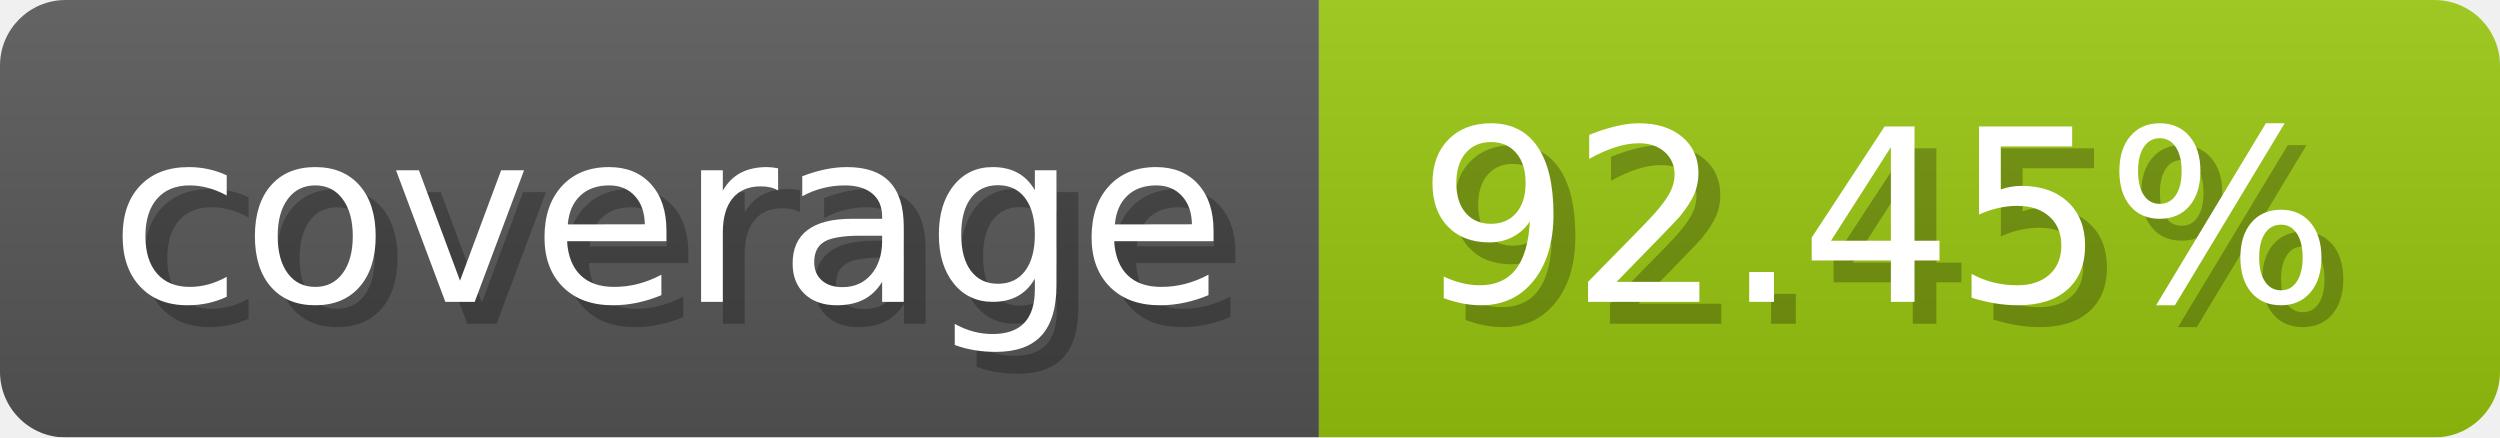
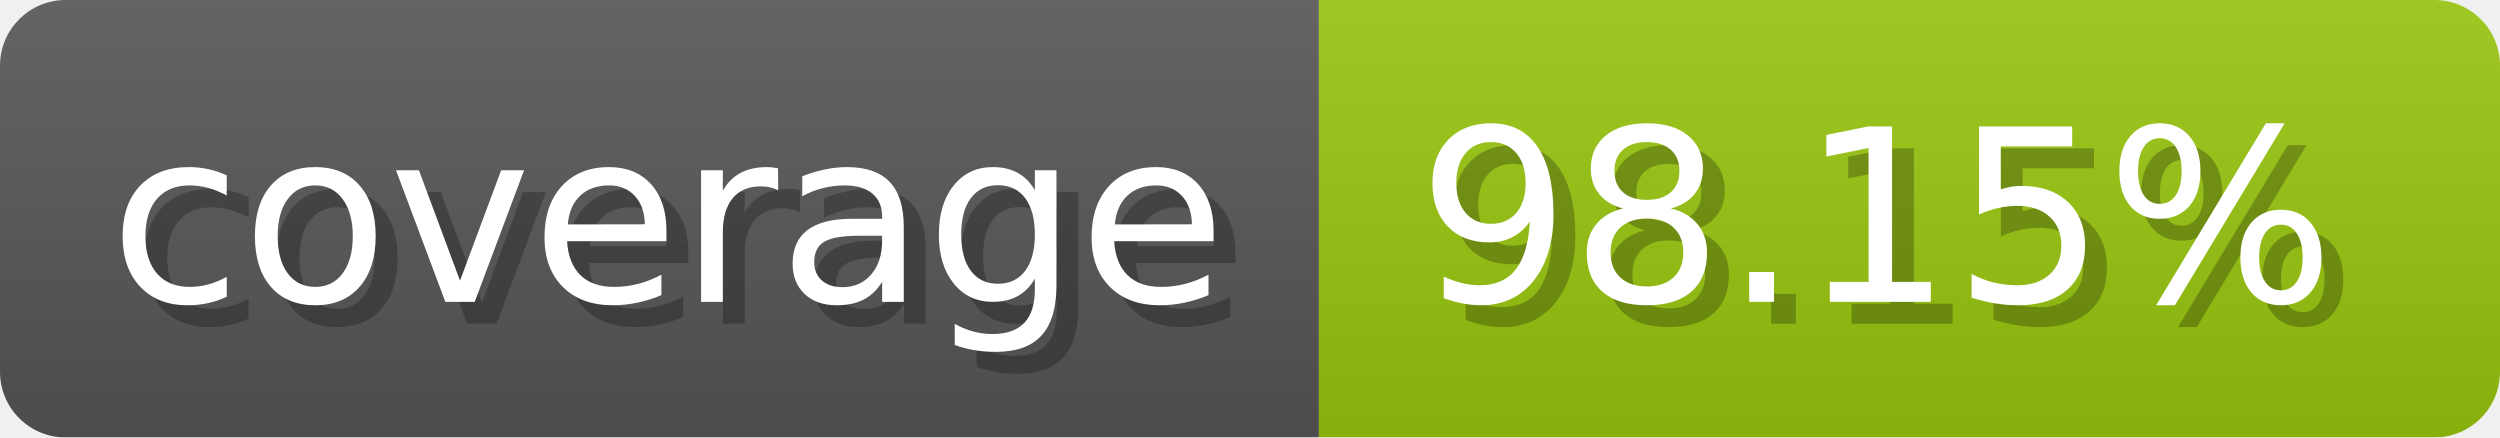
- <svg xmlns="http://www.w3.org/2000/svg" width="114.3" height="20" viewBox="0 0 1143 200" role="img" aria-label="coverage: 92.45%">
-   <linearGradient id="hWMlY" x2="0" y2="100%">
+ <svg xmlns="http://www.w3.org/2000/svg" width="114.3" height="20" viewBox="0 0 1143 200" role="img" aria-label="coverage: 98.15%">
+   <linearGradient id="vTroz" x2="0" y2="100%">
    <stop offset="0" stop-opacity=".1" stop-color="#EEE" />
    <stop offset="1" stop-opacity=".1" />
  </linearGradient>
-   <mask id="jyCPn">
+   <mask id="aGJMx">
    <rect width="1143" height="200" rx="30" fill="#FFF" />
  </mask>
-   <g mask="url(#jyCPn)">
+   <g mask="url(#aGJMx)">
    <rect width="603" height="200" fill="#555" />
    <rect width="540" height="200" fill="#97c40f" x="603" />
-     <rect width="1143" height="200" fill="url(#hWMlY)" />
+     <rect width="1143" height="200" fill="url(#vTroz)" />
  </g>
  <g aria-hidden="true" fill="#fff" text-anchor="start" font-family="Verdana,DejaVu Sans,sans-serif" font-size="110">
    <text x="60" y="148" textLength="503" fill="#000" opacity="0.25">coverage</text>
    <text x="50" y="138" textLength="503">coverage</text>
-     <text x="658" y="148" textLength="440" fill="#000" opacity="0.25">92.45%</text>
-     <text x="648" y="138" textLength="440">92.45%</text>
+     <text x="658" y="148" textLength="440" fill="#000" opacity="0.25">98.15%</text>
+     <text x="648" y="138" textLength="440">98.15%</text>
  </g>
</svg>
